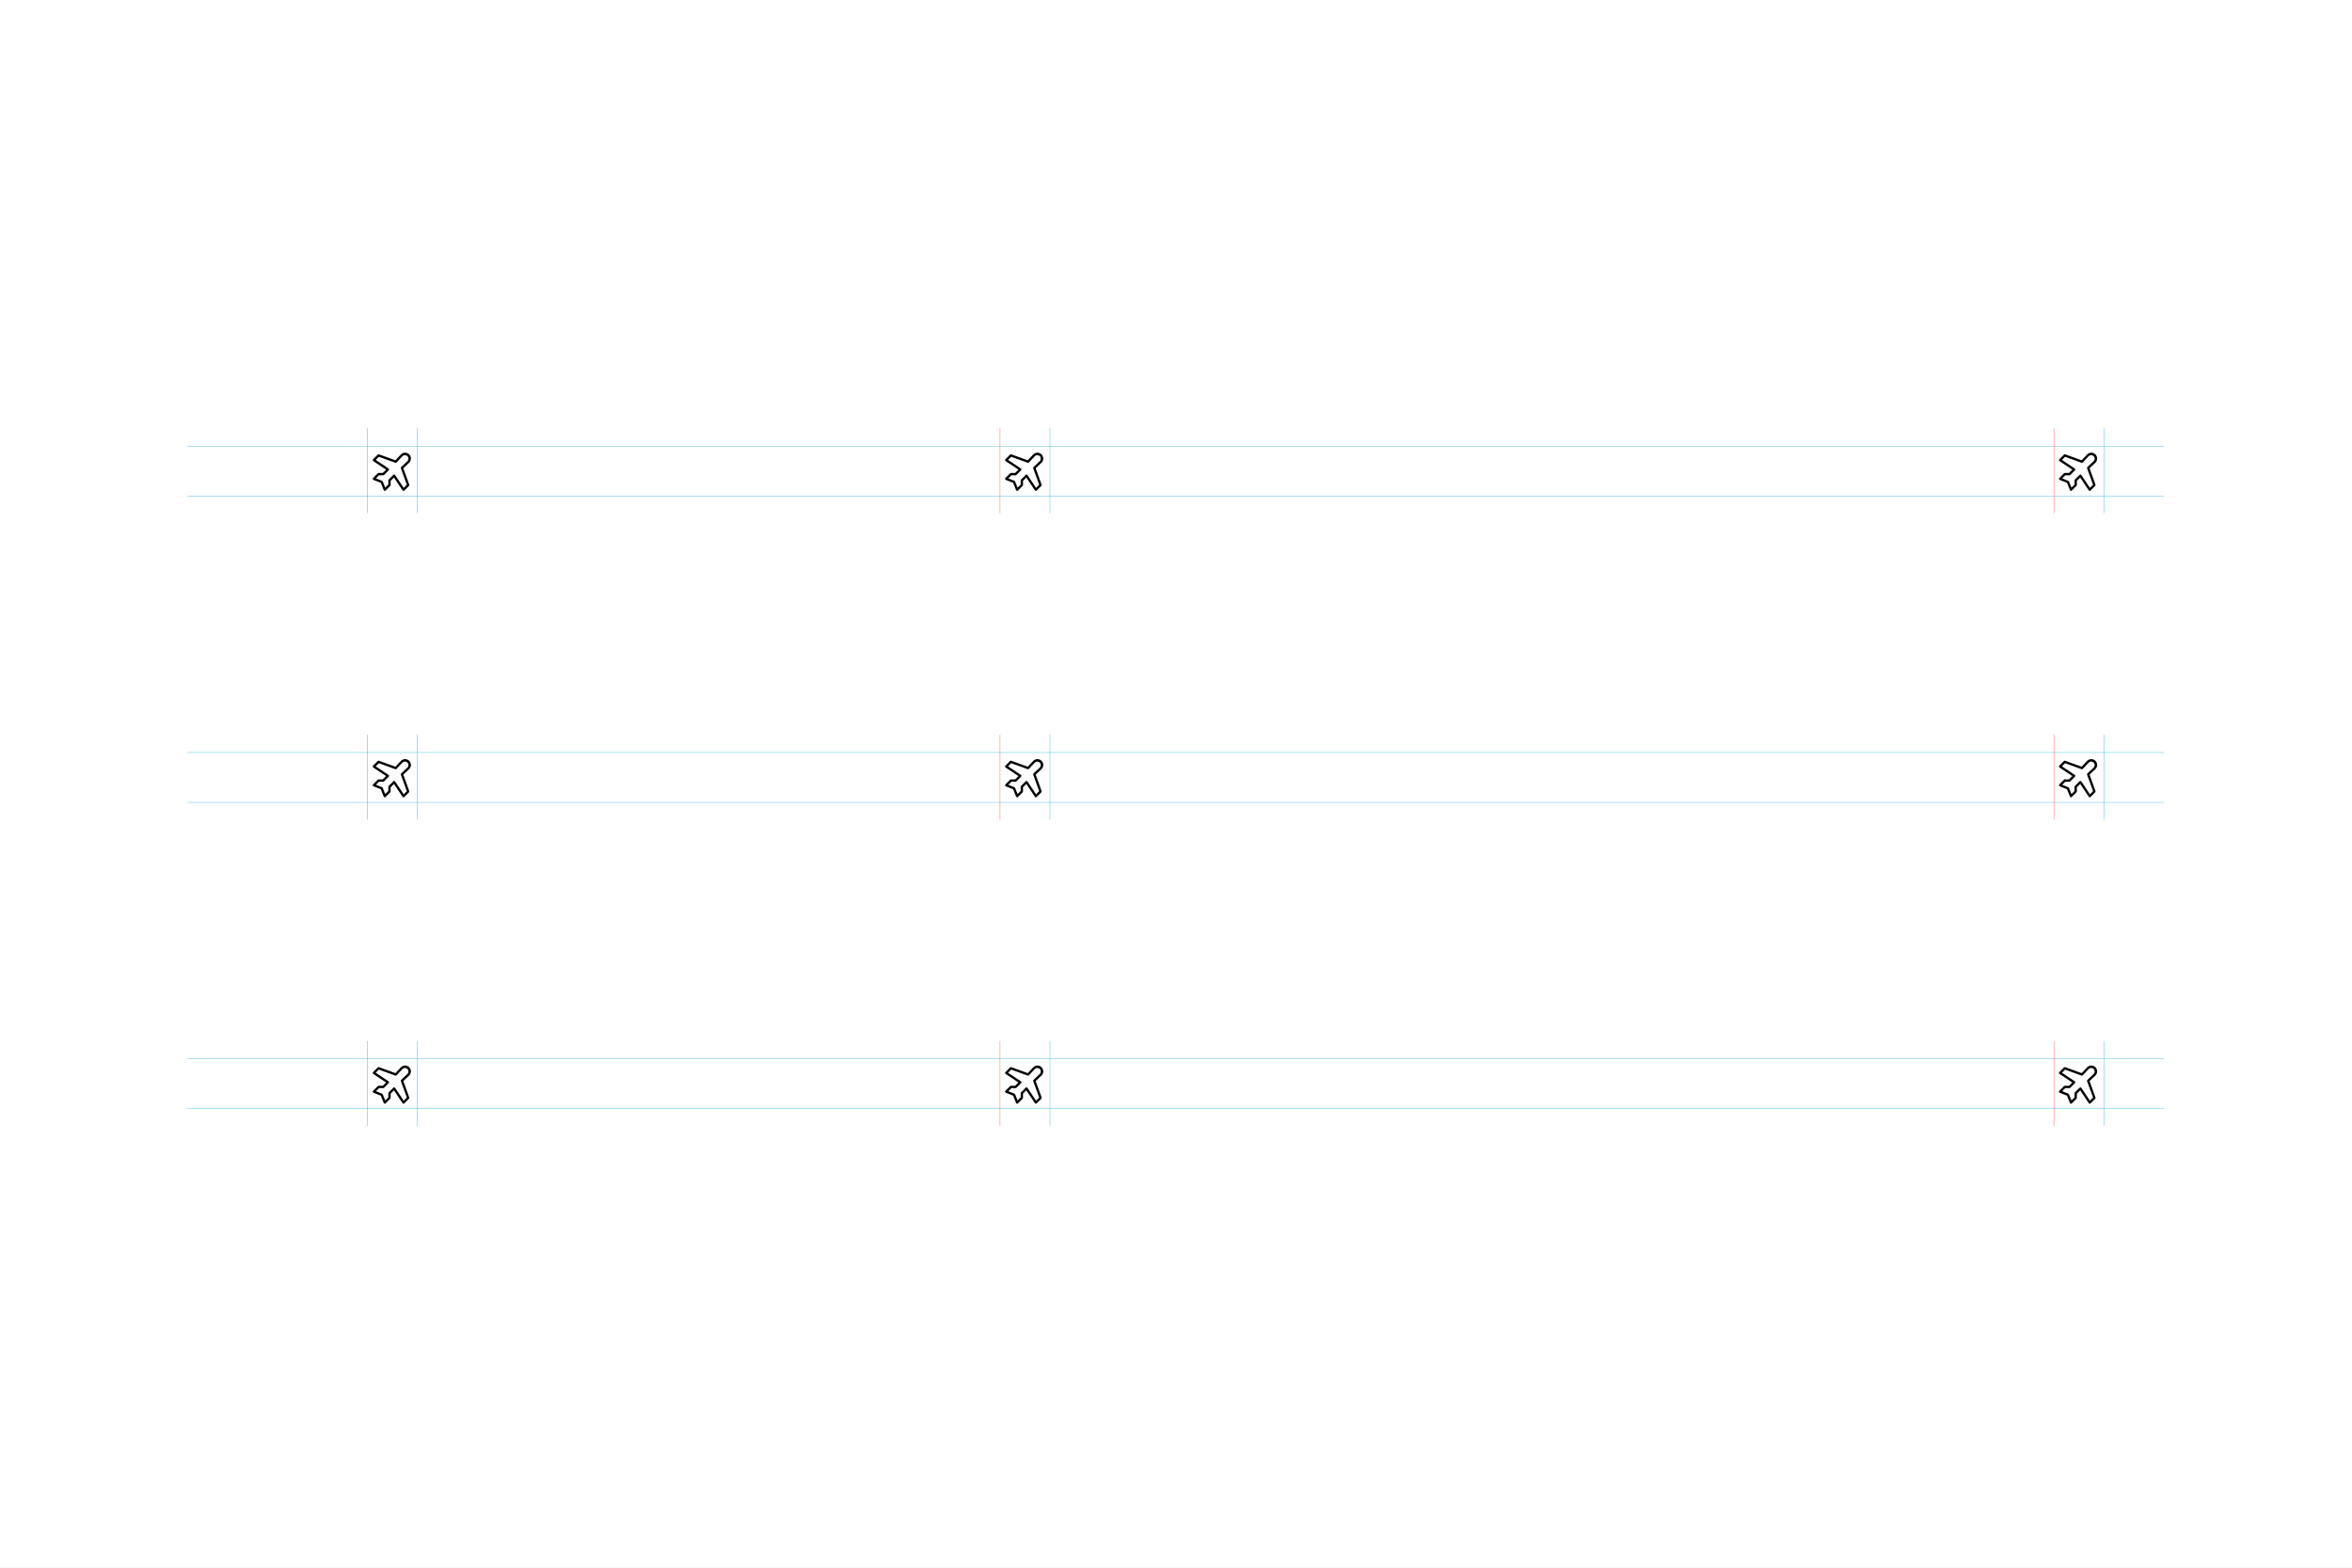
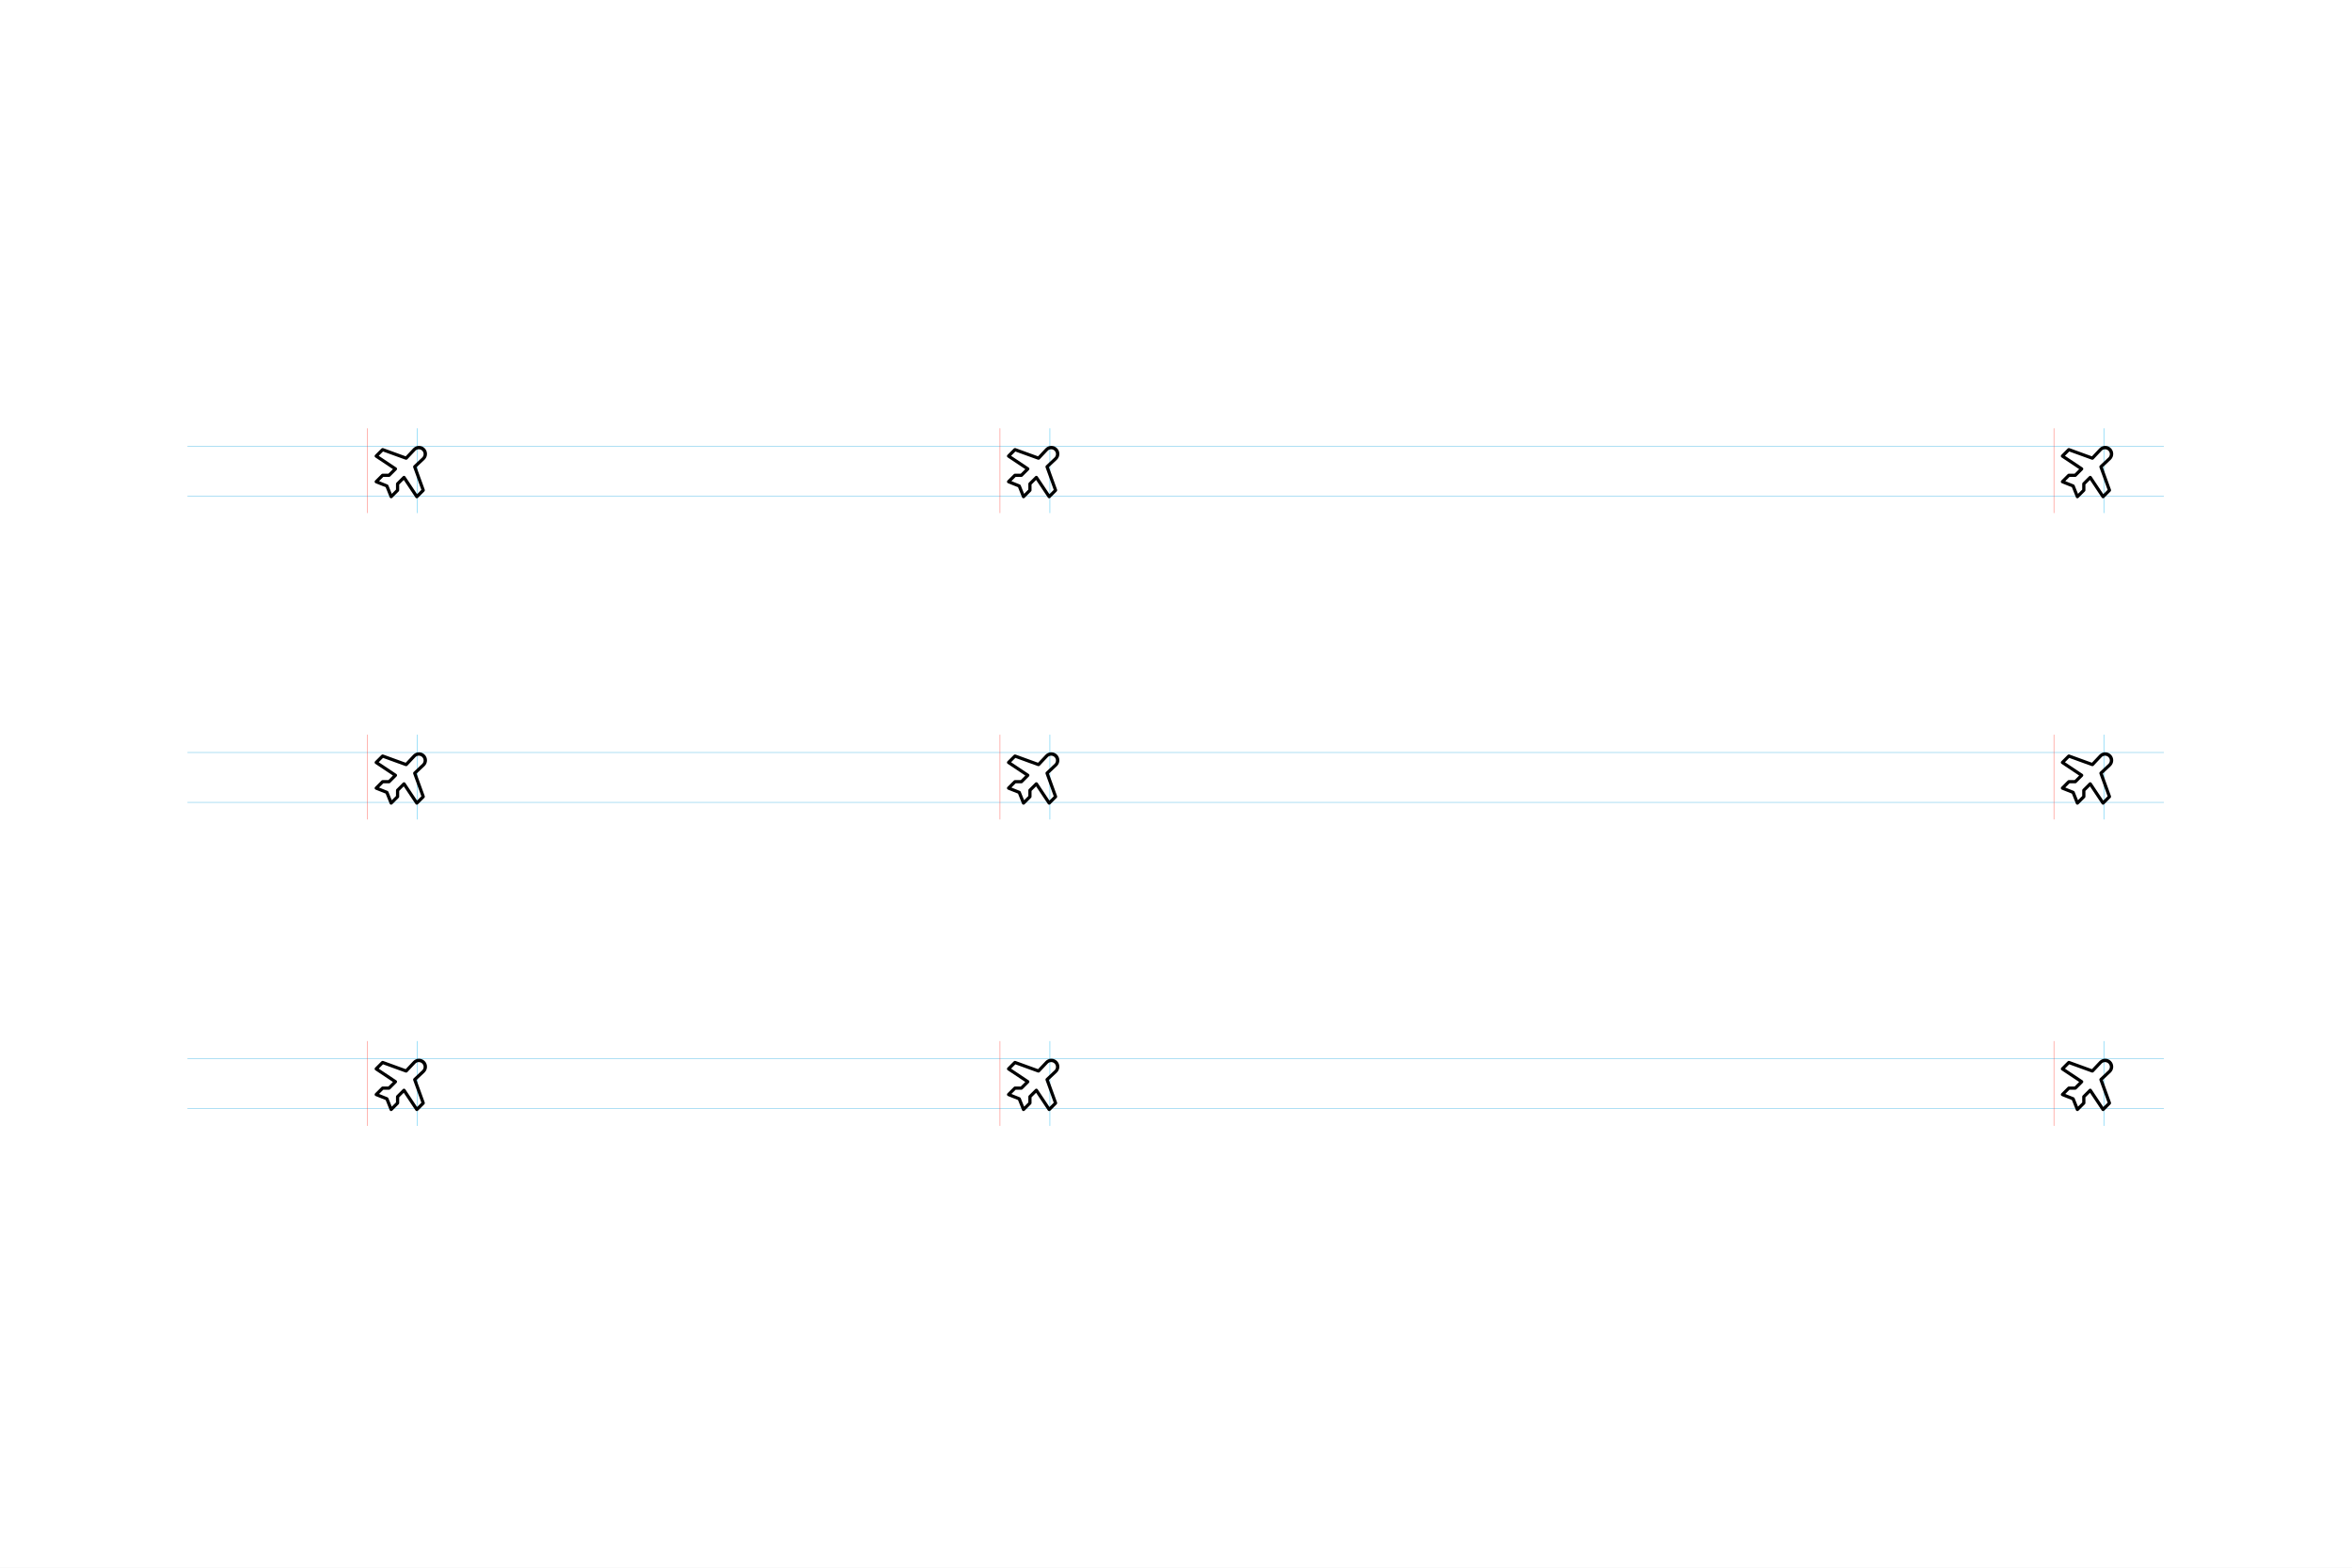
<svg xmlns="http://www.w3.org/2000/svg" version="1.1" viewBox="0 0 3300 2200">
  <g id="Notes">
    <rect height="2200" id="artboard" style="fill:white;opacity:1" width="3300" x="0" y="0" />
  </g>
  <g id="Guides">
    <line id="Baseline-S" style="fill:none;stroke:#27AAE1;stroke-width:0.5;" x1="263" x2="3036" y1="696.0" y2="696.0" />
    <line id="Capline-S" style="fill:none;stroke:#27AAE1;stroke-width:0.5;" x1="263" x2="3036" y1="626.0" y2="626.0" />
    <line id="left-margin-Ultralight-S" style="fill:none;stroke:#FF3B30;stroke-width:0.5;" x1="515.84" x2="515.84" y1="601.0" y2="720.0" />
    <line id="right-margin-Ultralight-S" style="fill:none;stroke:#00AEEF;stroke-width:0.5;" x1="585.84" x2="585.84" y1="601.0" y2="720.0" />
    <line id="left-margin-Regular-S" style="fill:none;stroke:#FF3B30;stroke-width:0.5;" x1="1403.07" x2="1403.07" y1="601.0" y2="720.0" />
    <line id="right-margin-Regular-S" style="fill:none;stroke:#00AEEF;stroke-width:0.5;" x1="1473.07" x2="1473.07" y1="601.0" y2="720.0" />
    <line id="left-margin-Black-S" style="fill:none;stroke:#FF3B30;stroke-width:0.5;" x1="2881.72" x2="2881.72" y1="601.0" y2="720.0" />
    <line id="right-margin-Black-S" style="fill:none;stroke:#00AEEF;stroke-width:0.5;" x1="2951.72" x2="2951.72" y1="601.0" y2="720.0" />
    <line id="Baseline-M" style="fill:none;stroke:#27AAE1;stroke-width:0.5;" x1="263" x2="3036" y1="1126.0" y2="1126.0" />
    <line id="Capline-M" style="fill:none;stroke:#27AAE1;stroke-width:0.5;" x1="263" x2="3036" y1="1056.0" y2="1056.0" />
    <line id="left-margin-Ultralight-M" style="fill:none;stroke:#FF3B30;stroke-width:0.5;" x1="515.84" x2="515.84" y1="1031.0" y2="1150.0" />
    <line id="right-margin-Ultralight-M" style="fill:none;stroke:#00AEEF;stroke-width:0.5;" x1="585.84" x2="585.84" y1="1031.0" y2="1150.0" />
    <line id="left-margin-Regular-M" style="fill:none;stroke:#FF3B30;stroke-width:0.5;" x1="1403.07" x2="1403.07" y1="1031.0" y2="1150.0" />
    <line id="right-margin-Regular-M" style="fill:none;stroke:#00AEEF;stroke-width:0.5;" x1="1473.07" x2="1473.07" y1="1031.0" y2="1150.0" />
    <line id="left-margin-Black-M" style="fill:none;stroke:#FF3B30;stroke-width:0.5;" x1="2881.72" x2="2881.72" y1="1031.0" y2="1150.0" />
    <line id="right-margin-Black-M" style="fill:none;stroke:#00AEEF;stroke-width:0.5;" x1="2951.72" x2="2951.72" y1="1031.0" y2="1150.0" />
    <line id="Baseline-L" style="fill:none;stroke:#27AAE1;stroke-width:0.5;" x1="263" x2="3036" y1="1556.0" y2="1556.0" />
    <line id="Capline-L" style="fill:none;stroke:#27AAE1;stroke-width:0.5;" x1="263" x2="3036" y1="1486.0" y2="1486.0" />
    <line id="left-margin-Ultralight-L" style="fill:none;stroke:#FF3B30;stroke-width:0.5;" x1="515.84" x2="515.84" y1="1461.0" y2="1580.0" />
    <line id="right-margin-Ultralight-L" style="fill:none;stroke:#00AEEF;stroke-width:0.5;" x1="585.84" x2="585.84" y1="1461.0" y2="1580.0" />
    <line id="left-margin-Regular-L" style="fill:none;stroke:#FF3B30;stroke-width:0.5;" x1="1403.07" x2="1403.07" y1="1461.0" y2="1580.0" />
    <line id="right-margin-Regular-L" style="fill:none;stroke:#00AEEF;stroke-width:0.5;" x1="1473.07" x2="1473.07" y1="1461.0" y2="1580.0" />
    <line id="left-margin-Black-L" style="fill:none;stroke:#FF3B30;stroke-width:0.5;" x1="2881.72" x2="2881.72" y1="1461.0" y2="1580.0" />
    <line id="right-margin-Black-L" style="fill:none;stroke:#00AEEF;stroke-width:0.5;" x1="2951.72" x2="2951.72" y1="1461.0" y2="1580.0" />
  </g>
  <g id="Symbols">
-     <g id="Ultralight-S" transform="matrix(0.273438 0 0 0.273438 515.84 626.0)">
+     <g id="Ultralight-S" transform="matrix(0.375 0 0 0.375 515.84 613.0)">
      <path d="M183,113.65l30.1-28.32.13-.13A30,30,0,0,0,170.8,42.77l-.13.13L142.35,73,58.05,42.35a6,6,0,0,0-6.29,1.39l-24,24A6,6,0,0,0,28.67,77l65.92,43.94L77.52,138H56a6,6,0,0,0-4.24,1.76l-24,24a6,6,0,0,0,2,9.82l37.62,15,15,37.56,0,.12a6,6,0,0,0,7.81,3.27,5.94,5.94,0,0,0,2.07-1.41l23.91-23.91A6,6,0,0,0,118,200V178.48l17.07-17.07L179,227.33a6,6,0,0,0,9.23.91l24-24a6,6,0,0,0,1.39-6.29Zm1.94,100.93L141,148.66a6,6,0,0,0-4.4-2.64l-.59,0a6,6,0,0,0-4.24,1.76l-24,24A6,6,0,0,0,106,176v21.52L90.2,213.32,77.57,181.77a6,6,0,0,0-3.34-3.35L42.68,165.8,58.49,150H80a6,6,0,0,0,4.25-1.76l24-24a6,6,0,0,0-.92-9.23L41.42,71.06,57.54,54.93,142,85.63a6,6,0,0,0,6.42-1.53l31-32.9A18,18,0,0,1,204.8,76.66l-32.9,31a6,6,0,0,0-1.53,6.42l30.7,84.41Z" />
    </g>
-     <g id="Regular-S" transform="matrix(0.273438 0 0 0.273438 1403.07 626.0)">
+     <g id="Regular-S" transform="matrix(0.375 0 0 0.375 1403.07 613.0)">
      <path d="M183,113.65l30.1-28.32.13-.13A30,30,0,0,0,170.8,42.77l-.13.13L142.35,73,58.05,42.35a6,6,0,0,0-6.29,1.39l-24,24A6,6,0,0,0,28.67,77l65.92,43.94L77.52,138H56a6,6,0,0,0-4.24,1.76l-24,24a6,6,0,0,0,2,9.82l37.62,15,15,37.56,0,.12a6,6,0,0,0,7.81,3.27,5.94,5.94,0,0,0,2.07-1.41l23.91-23.91A6,6,0,0,0,118,200V178.48l17.07-17.07L179,227.33a6,6,0,0,0,9.23.91l24-24a6,6,0,0,0,1.39-6.29Zm1.94,100.93L141,148.66a6,6,0,0,0-4.4-2.64l-.59,0a6,6,0,0,0-4.24,1.76l-24,24A6,6,0,0,0,106,176v21.52L90.2,213.32,77.57,181.77a6,6,0,0,0-3.34-3.35L42.68,165.8,58.49,150H80a6,6,0,0,0,4.25-1.76l24-24a6,6,0,0,0-.92-9.23L41.42,71.06,57.54,54.93,142,85.63a6,6,0,0,0,6.42-1.53l31-32.9A18,18,0,0,1,204.8,76.66l-32.9,31a6,6,0,0,0-1.53,6.42l30.7,84.41Z" />
    </g>
-     <g id="Black-S" transform="matrix(0.273438 0 0 0.273438 2881.72 626.0)">
+     <g id="Black-S" transform="matrix(0.375 0 0 0.375 2881.72 613.0)">
      <path d="M183,113.65l30.1-28.32.13-.13A30,30,0,0,0,170.8,42.77l-.13.13L142.35,73,58.05,42.35a6,6,0,0,0-6.29,1.39l-24,24A6,6,0,0,0,28.67,77l65.92,43.94L77.52,138H56a6,6,0,0,0-4.24,1.76l-24,24a6,6,0,0,0,2,9.82l37.62,15,15,37.56,0,.12a6,6,0,0,0,7.81,3.27,5.94,5.94,0,0,0,2.07-1.41l23.91-23.91A6,6,0,0,0,118,200V178.48l17.07-17.07L179,227.33a6,6,0,0,0,9.23.91l24-24a6,6,0,0,0,1.39-6.29Zm1.94,100.93L141,148.66a6,6,0,0,0-4.4-2.64l-.59,0a6,6,0,0,0-4.24,1.76l-24,24A6,6,0,0,0,106,176v21.52L90.2,213.32,77.57,181.77a6,6,0,0,0-3.34-3.35L42.68,165.8,58.49,150H80a6,6,0,0,0,4.25-1.76l24-24a6,6,0,0,0-.92-9.23L41.42,71.06,57.54,54.93,142,85.63a6,6,0,0,0,6.42-1.53l31-32.9A18,18,0,0,1,204.8,76.66l-32.9,31a6,6,0,0,0-1.53,6.42l30.7,84.41Z" />
    </g>
-     <g id="Ultralight-M" transform="matrix(0.273438 0 0 0.273438 515.84 1056.0)">
+     <g id="Ultralight-M" transform="matrix(0.375 0 0 0.375 515.84 1043.0)">
      <path d="M183,113.65l30.1-28.32.13-.13A30,30,0,0,0,170.8,42.77l-.13.13L142.35,73,58.05,42.35a6,6,0,0,0-6.29,1.39l-24,24A6,6,0,0,0,28.67,77l65.92,43.94L77.52,138H56a6,6,0,0,0-4.24,1.76l-24,24a6,6,0,0,0,2,9.82l37.62,15,15,37.56,0,.12a6,6,0,0,0,7.81,3.27,5.94,5.94,0,0,0,2.07-1.41l23.91-23.91A6,6,0,0,0,118,200V178.48l17.07-17.07L179,227.33a6,6,0,0,0,9.23.91l24-24a6,6,0,0,0,1.39-6.29Zm1.94,100.93L141,148.66a6,6,0,0,0-4.4-2.64l-.59,0a6,6,0,0,0-4.24,1.76l-24,24A6,6,0,0,0,106,176v21.52L90.2,213.32,77.57,181.77a6,6,0,0,0-3.34-3.35L42.68,165.8,58.49,150H80a6,6,0,0,0,4.25-1.76l24-24a6,6,0,0,0-.92-9.23L41.42,71.06,57.54,54.93,142,85.63a6,6,0,0,0,6.42-1.53l31-32.9A18,18,0,0,1,204.8,76.66l-32.9,31a6,6,0,0,0-1.53,6.42l30.7,84.41Z" />
    </g>
-     <g id="Regular-M" transform="matrix(0.273438 0 0 0.273438 1403.07 1056.0)">
+     <g id="Regular-M" transform="matrix(0.375 0 0 0.375 1403.07 1043.0)">
      <path d="M183,113.65l30.1-28.32.13-.13A30,30,0,0,0,170.8,42.77l-.13.13L142.35,73,58.05,42.35a6,6,0,0,0-6.29,1.39l-24,24A6,6,0,0,0,28.67,77l65.92,43.94L77.52,138H56a6,6,0,0,0-4.24,1.76l-24,24a6,6,0,0,0,2,9.82l37.62,15,15,37.56,0,.12a6,6,0,0,0,7.81,3.27,5.94,5.94,0,0,0,2.07-1.41l23.91-23.91A6,6,0,0,0,118,200V178.48l17.07-17.07L179,227.33a6,6,0,0,0,9.23.91l24-24a6,6,0,0,0,1.39-6.29Zm1.94,100.93L141,148.66a6,6,0,0,0-4.4-2.64l-.59,0a6,6,0,0,0-4.24,1.76l-24,24A6,6,0,0,0,106,176v21.52L90.2,213.32,77.57,181.77a6,6,0,0,0-3.34-3.35L42.68,165.8,58.49,150H80a6,6,0,0,0,4.25-1.76l24-24a6,6,0,0,0-.92-9.23L41.42,71.06,57.54,54.93,142,85.63a6,6,0,0,0,6.42-1.53l31-32.9A18,18,0,0,1,204.8,76.66l-32.9,31a6,6,0,0,0-1.53,6.42l30.7,84.41Z" />
    </g>
-     <g id="Black-M" transform="matrix(0.273438 0 0 0.273438 2881.72 1056.0)">
+     <g id="Black-M" transform="matrix(0.375 0 0 0.375 2881.72 1043.0)">
      <path d="M183,113.65l30.1-28.32.13-.13A30,30,0,0,0,170.8,42.77l-.13.13L142.35,73,58.05,42.35a6,6,0,0,0-6.29,1.39l-24,24A6,6,0,0,0,28.67,77l65.92,43.94L77.52,138H56a6,6,0,0,0-4.24,1.76l-24,24a6,6,0,0,0,2,9.82l37.62,15,15,37.56,0,.12a6,6,0,0,0,7.81,3.27,5.94,5.94,0,0,0,2.07-1.41l23.91-23.91A6,6,0,0,0,118,200V178.48l17.07-17.07L179,227.33a6,6,0,0,0,9.23.91l24-24a6,6,0,0,0,1.39-6.29Zm1.94,100.93L141,148.66a6,6,0,0,0-4.4-2.64l-.59,0a6,6,0,0,0-4.24,1.76l-24,24A6,6,0,0,0,106,176v21.52L90.2,213.32,77.57,181.77a6,6,0,0,0-3.34-3.35L42.68,165.8,58.49,150H80a6,6,0,0,0,4.25-1.76l24-24a6,6,0,0,0-.92-9.23L41.42,71.06,57.54,54.93,142,85.63a6,6,0,0,0,6.42-1.53l31-32.9A18,18,0,0,1,204.8,76.66l-32.9,31a6,6,0,0,0-1.53,6.42l30.7,84.41Z" />
    </g>
-     <g id="Ultralight-L" transform="matrix(0.273438 0 0 0.273438 515.84 1486.0)">
+     <g id="Ultralight-L" transform="matrix(0.375 0 0 0.375 515.84 1473.0)">
      <path d="M183,113.65l30.1-28.32.13-.13A30,30,0,0,0,170.8,42.77l-.13.13L142.35,73,58.05,42.35a6,6,0,0,0-6.29,1.39l-24,24A6,6,0,0,0,28.67,77l65.92,43.94L77.52,138H56a6,6,0,0,0-4.24,1.76l-24,24a6,6,0,0,0,2,9.82l37.62,15,15,37.56,0,.12a6,6,0,0,0,7.81,3.27,5.94,5.94,0,0,0,2.07-1.41l23.91-23.91A6,6,0,0,0,118,200V178.48l17.07-17.07L179,227.33a6,6,0,0,0,9.23.91l24-24a6,6,0,0,0,1.39-6.29Zm1.94,100.93L141,148.66a6,6,0,0,0-4.4-2.64l-.59,0a6,6,0,0,0-4.24,1.76l-24,24A6,6,0,0,0,106,176v21.52L90.2,213.32,77.57,181.77a6,6,0,0,0-3.34-3.35L42.68,165.8,58.49,150H80a6,6,0,0,0,4.25-1.76l24-24a6,6,0,0,0-.92-9.23L41.42,71.06,57.54,54.93,142,85.63a6,6,0,0,0,6.42-1.53l31-32.9A18,18,0,0,1,204.8,76.66l-32.9,31a6,6,0,0,0-1.53,6.42l30.7,84.41Z" />
    </g>
-     <g id="Regular-L" transform="matrix(0.273438 0 0 0.273438 1403.07 1486.0)">
+     <g id="Regular-L" transform="matrix(0.375 0 0 0.375 1403.07 1473.0)">
      <path d="M183,113.65l30.1-28.32.13-.13A30,30,0,0,0,170.8,42.77l-.13.13L142.35,73,58.05,42.35a6,6,0,0,0-6.29,1.39l-24,24A6,6,0,0,0,28.67,77l65.92,43.94L77.52,138H56a6,6,0,0,0-4.24,1.76l-24,24a6,6,0,0,0,2,9.82l37.62,15,15,37.56,0,.12a6,6,0,0,0,7.81,3.27,5.94,5.94,0,0,0,2.07-1.41l23.91-23.91A6,6,0,0,0,118,200V178.48l17.07-17.07L179,227.33a6,6,0,0,0,9.23.91l24-24a6,6,0,0,0,1.39-6.29Zm1.94,100.93L141,148.66a6,6,0,0,0-4.4-2.64l-.59,0a6,6,0,0,0-4.24,1.76l-24,24A6,6,0,0,0,106,176v21.52L90.2,213.32,77.57,181.77a6,6,0,0,0-3.34-3.35L42.68,165.8,58.49,150H80a6,6,0,0,0,4.25-1.76l24-24a6,6,0,0,0-.92-9.23L41.42,71.06,57.54,54.93,142,85.63a6,6,0,0,0,6.42-1.53l31-32.9A18,18,0,0,1,204.8,76.66l-32.9,31a6,6,0,0,0-1.53,6.42l30.7,84.41Z" />
    </g>
-     <g id="Black-L" transform="matrix(0.273438 0 0 0.273438 2881.72 1486.0)">
+     <g id="Black-L" transform="matrix(0.375 0 0 0.375 2881.72 1473.0)">
      <path d="M183,113.65l30.1-28.32.13-.13A30,30,0,0,0,170.8,42.77l-.13.13L142.35,73,58.05,42.35a6,6,0,0,0-6.29,1.39l-24,24A6,6,0,0,0,28.67,77l65.92,43.94L77.52,138H56a6,6,0,0,0-4.24,1.76l-24,24a6,6,0,0,0,2,9.82l37.62,15,15,37.56,0,.12a6,6,0,0,0,7.81,3.27,5.94,5.94,0,0,0,2.07-1.41l23.91-23.91A6,6,0,0,0,118,200V178.48l17.07-17.07L179,227.33a6,6,0,0,0,9.23.91l24-24a6,6,0,0,0,1.39-6.29Zm1.94,100.93L141,148.66a6,6,0,0,0-4.4-2.64l-.59,0a6,6,0,0,0-4.24,1.76l-24,24A6,6,0,0,0,106,176v21.52L90.2,213.32,77.57,181.77a6,6,0,0,0-3.34-3.35L42.68,165.8,58.49,150H80a6,6,0,0,0,4.25-1.76l24-24a6,6,0,0,0-.92-9.23L41.42,71.06,57.54,54.93,142,85.63a6,6,0,0,0,6.42-1.53l31-32.9A18,18,0,0,1,204.8,76.66l-32.9,31a6,6,0,0,0-1.53,6.42l30.7,84.41Z" />
    </g>
  </g>
</svg>
